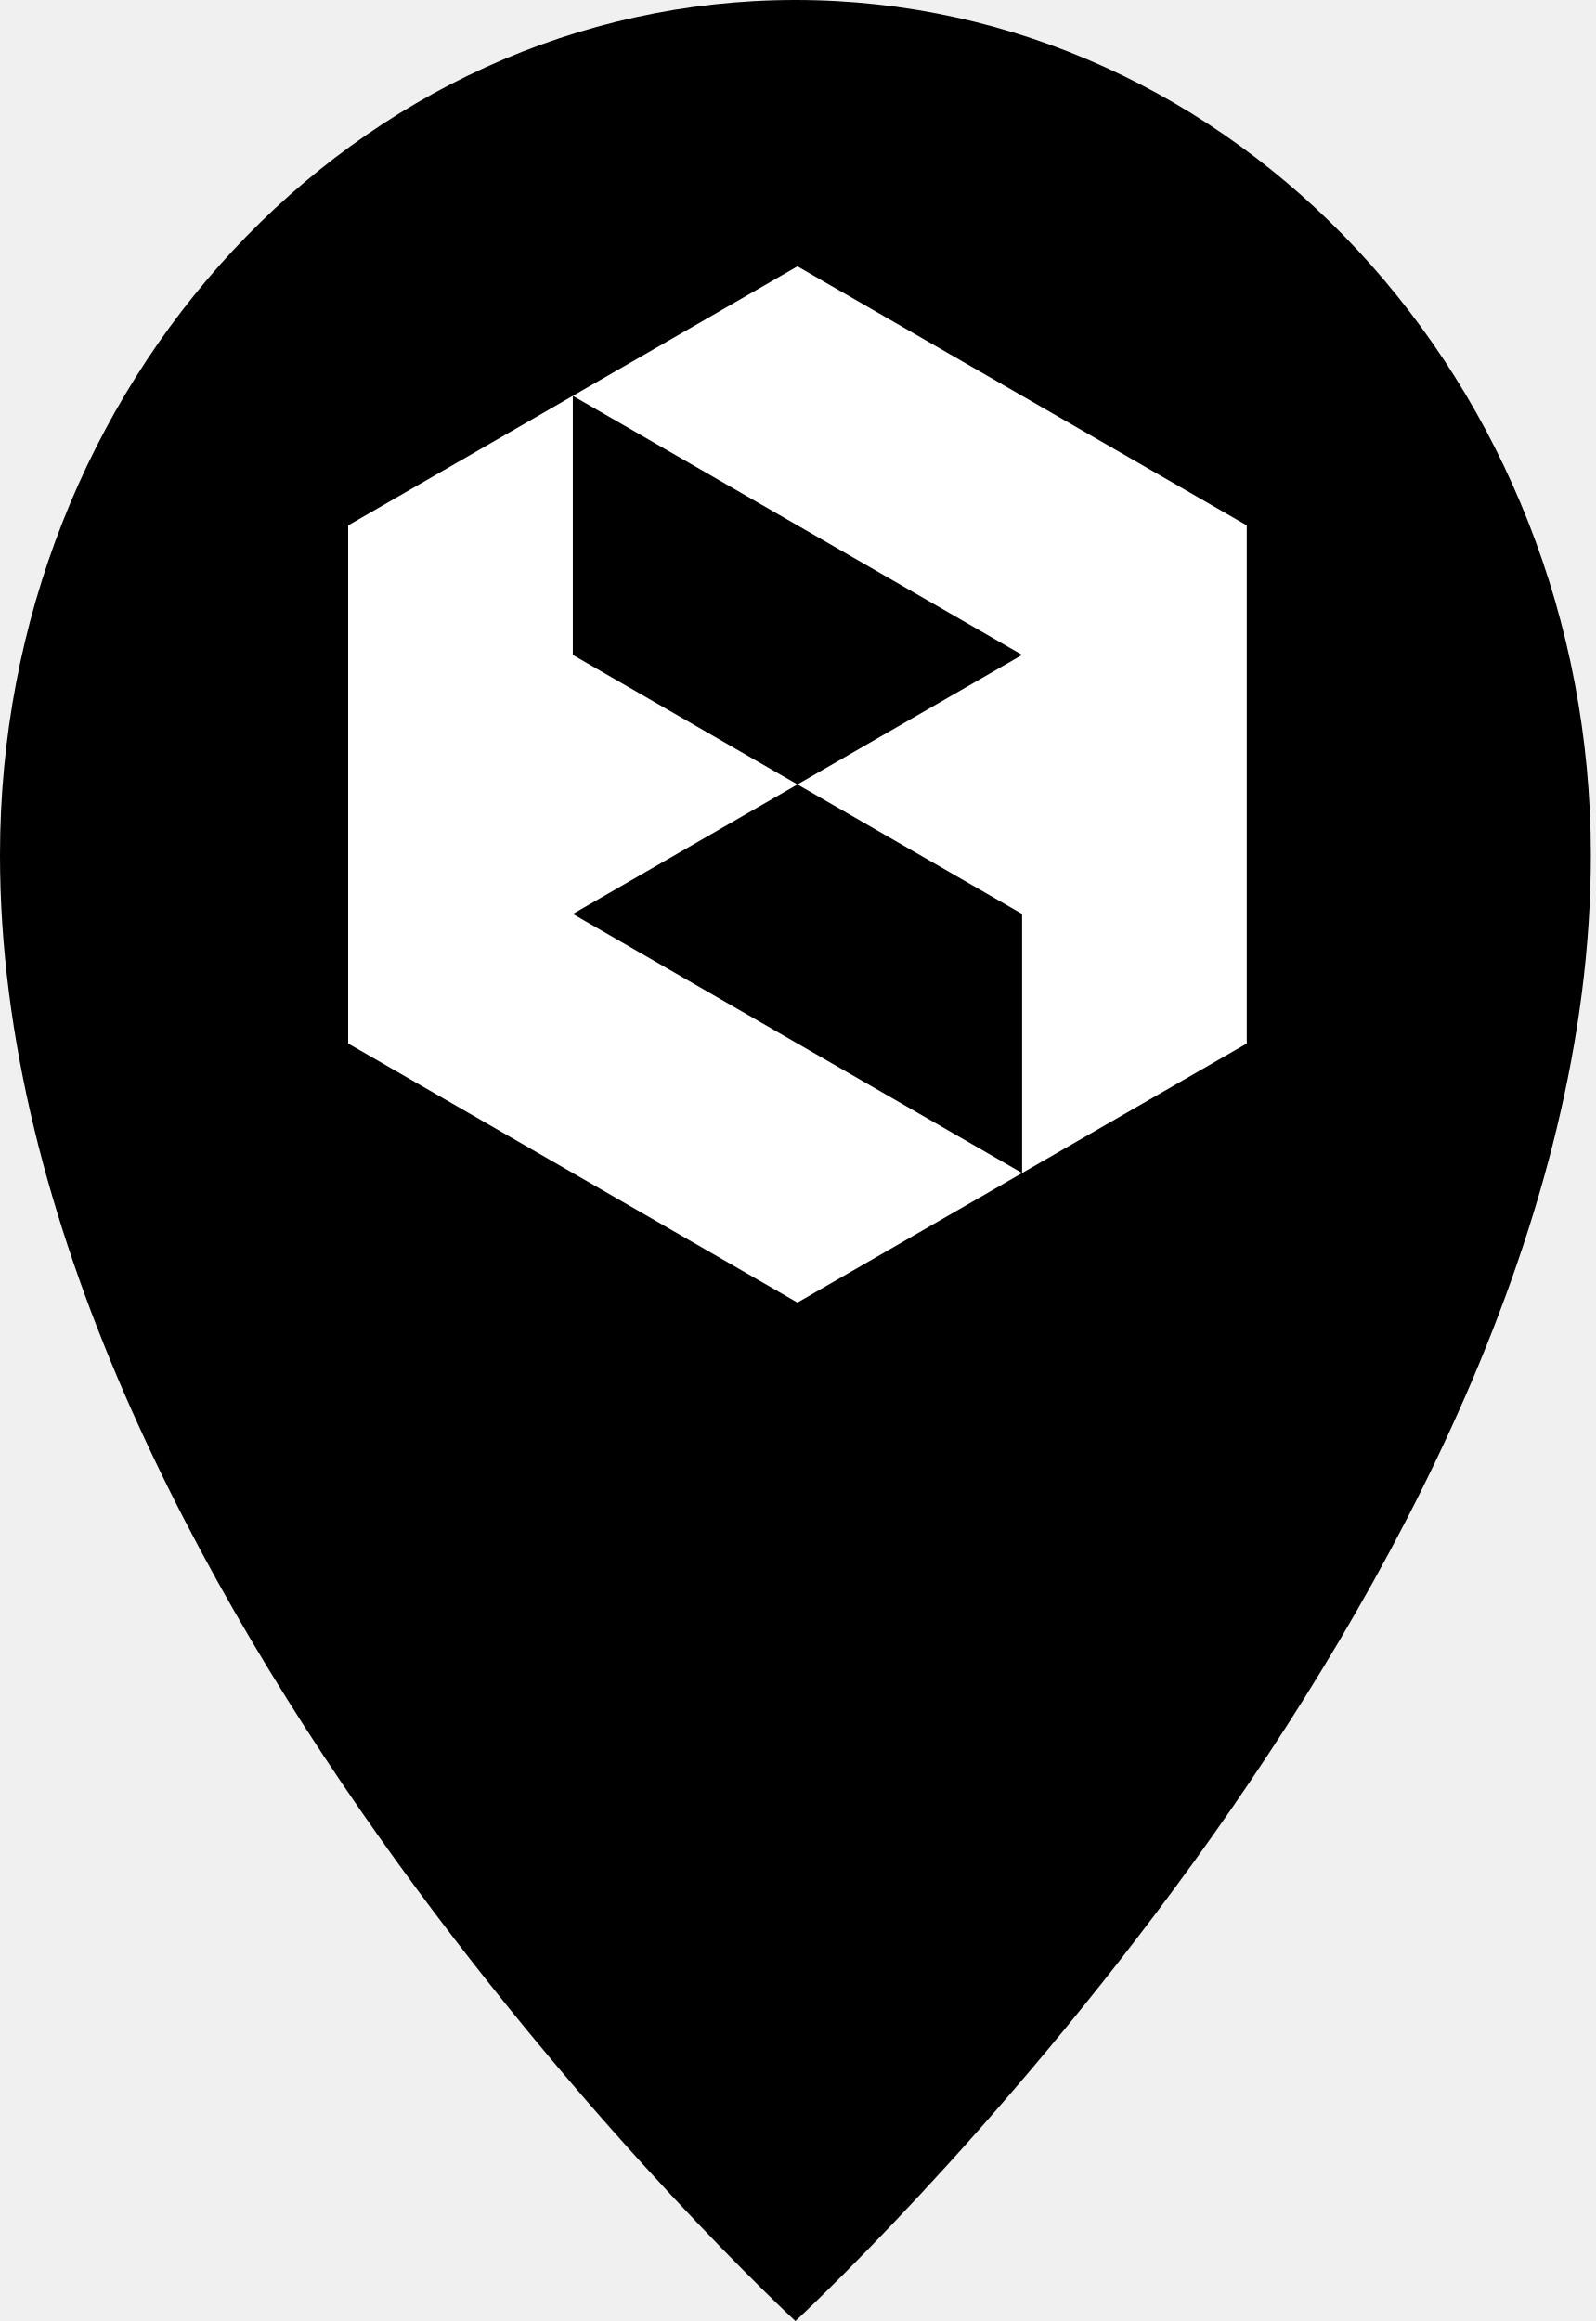
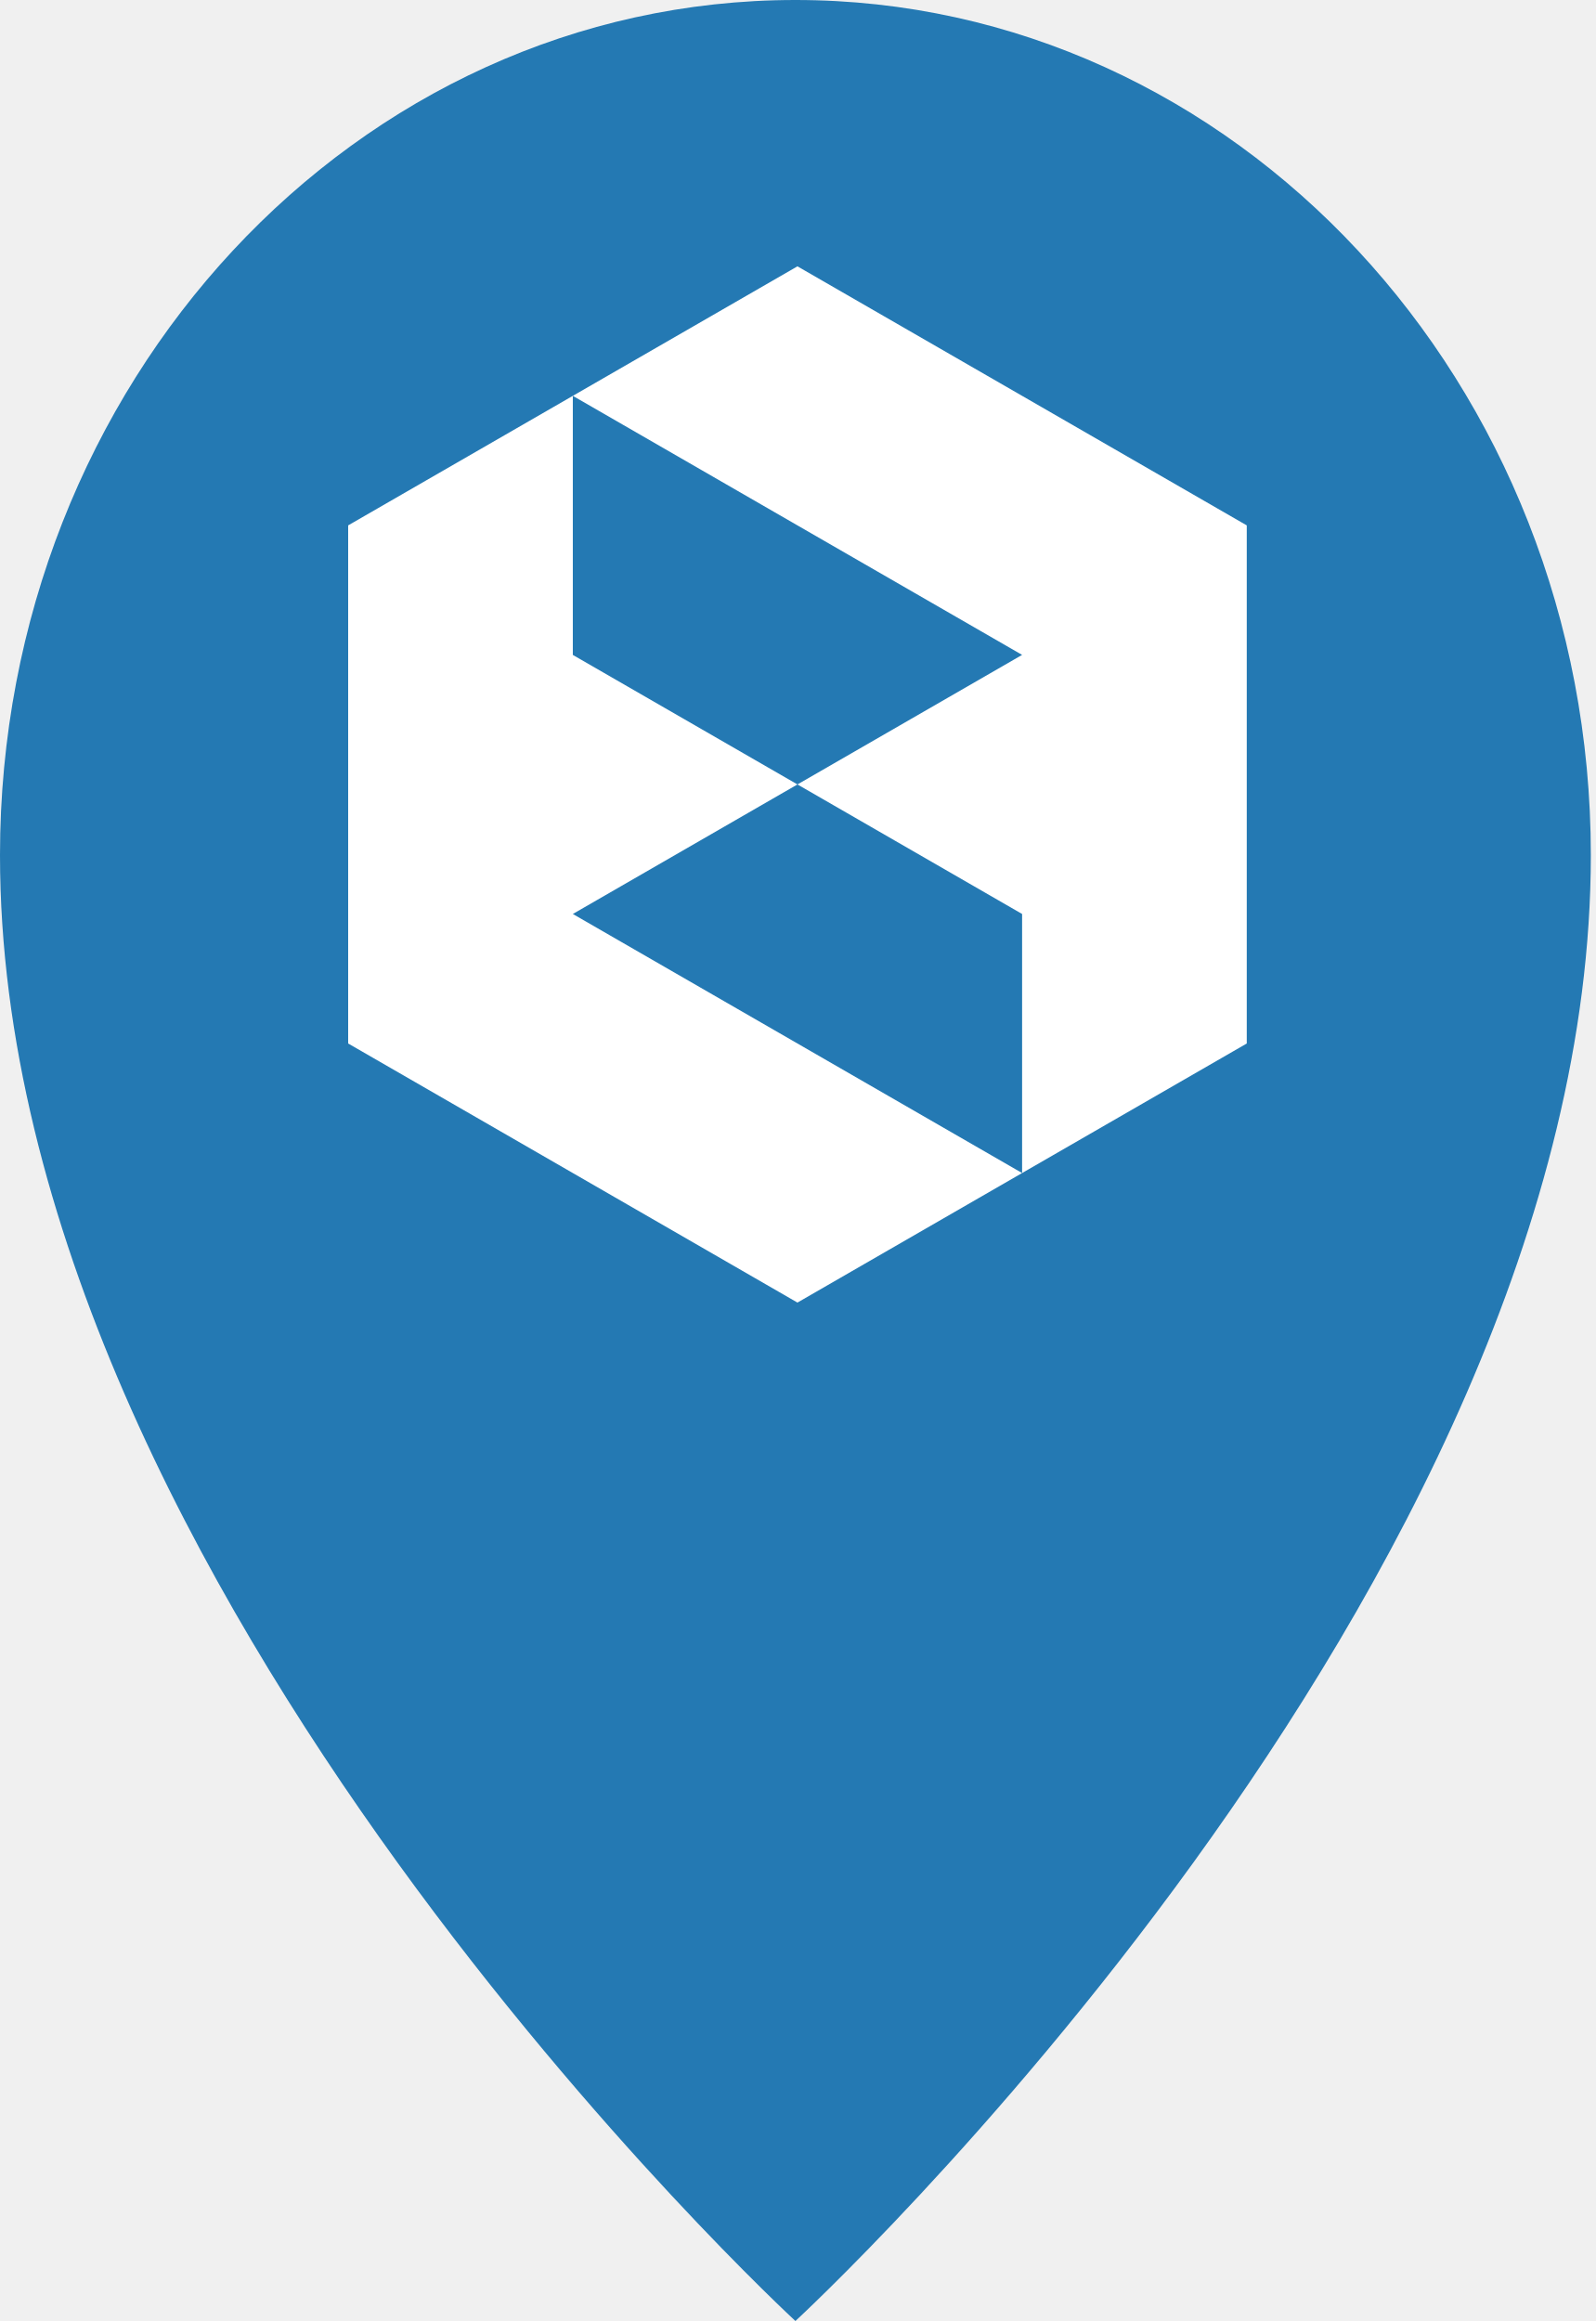
<svg xmlns="http://www.w3.org/2000/svg" width="55px" height="80px" viewBox="0 0 55 80" version="1.1">
  <defs />
  <g id="Page-1" stroke="none" stroke-width="1" fill="none" fill-rule="evenodd">
    <g id="poi">
      <g id="ottoboni.fi">
        <g id="Contact-Desktop">
          <g id="map">
            <g id="poi">
-               <path d="M54.83,29.474 C54.83,54.737 27.415,80 27.415,80 C27.415,80 -0,54.737 -0,29.474 C-0,13.196 12.274,-0 27.415,-0 C42.556,-0 54.83,13.196 54.83,29.474" id="Fill-1" fill="#000000" />
+               <path d="M54.83,29.474 C54.83,54.737 27.415,80 27.415,80 C27.415,80 -0,54.737 -0,29.474 C-0,13.196 12.274,-0 27.415,-0 C42.556,-0 54.83,13.196 54.83,29.474" id="Fill-1" fill="#2479B3" />
              <g id="ICON-Copy-2" transform="translate(12, 9)" fill="#FFFFFF">
                <polygon id="Fill-1" points="15.485 0.18 7.743 4.644 15.485 9.109 23.228 13.573 15.485 18.038 23.228 22.503 23.228 31.432 30.971 26.967 30.971 9.109 23.228 4.644" />
                <polygon id="Fill-2" points="0 9.109 0 26.967 7.743 31.432 15.485 35.897 23.228 31.432 15.485 26.967 7.743 22.503 15.485 18.038 7.743 13.574 7.743 13.573 7.743 4.644" />
              </g>
            </g>
          </g>
        </g>
      </g>
    </g>
  </g>
</svg>
